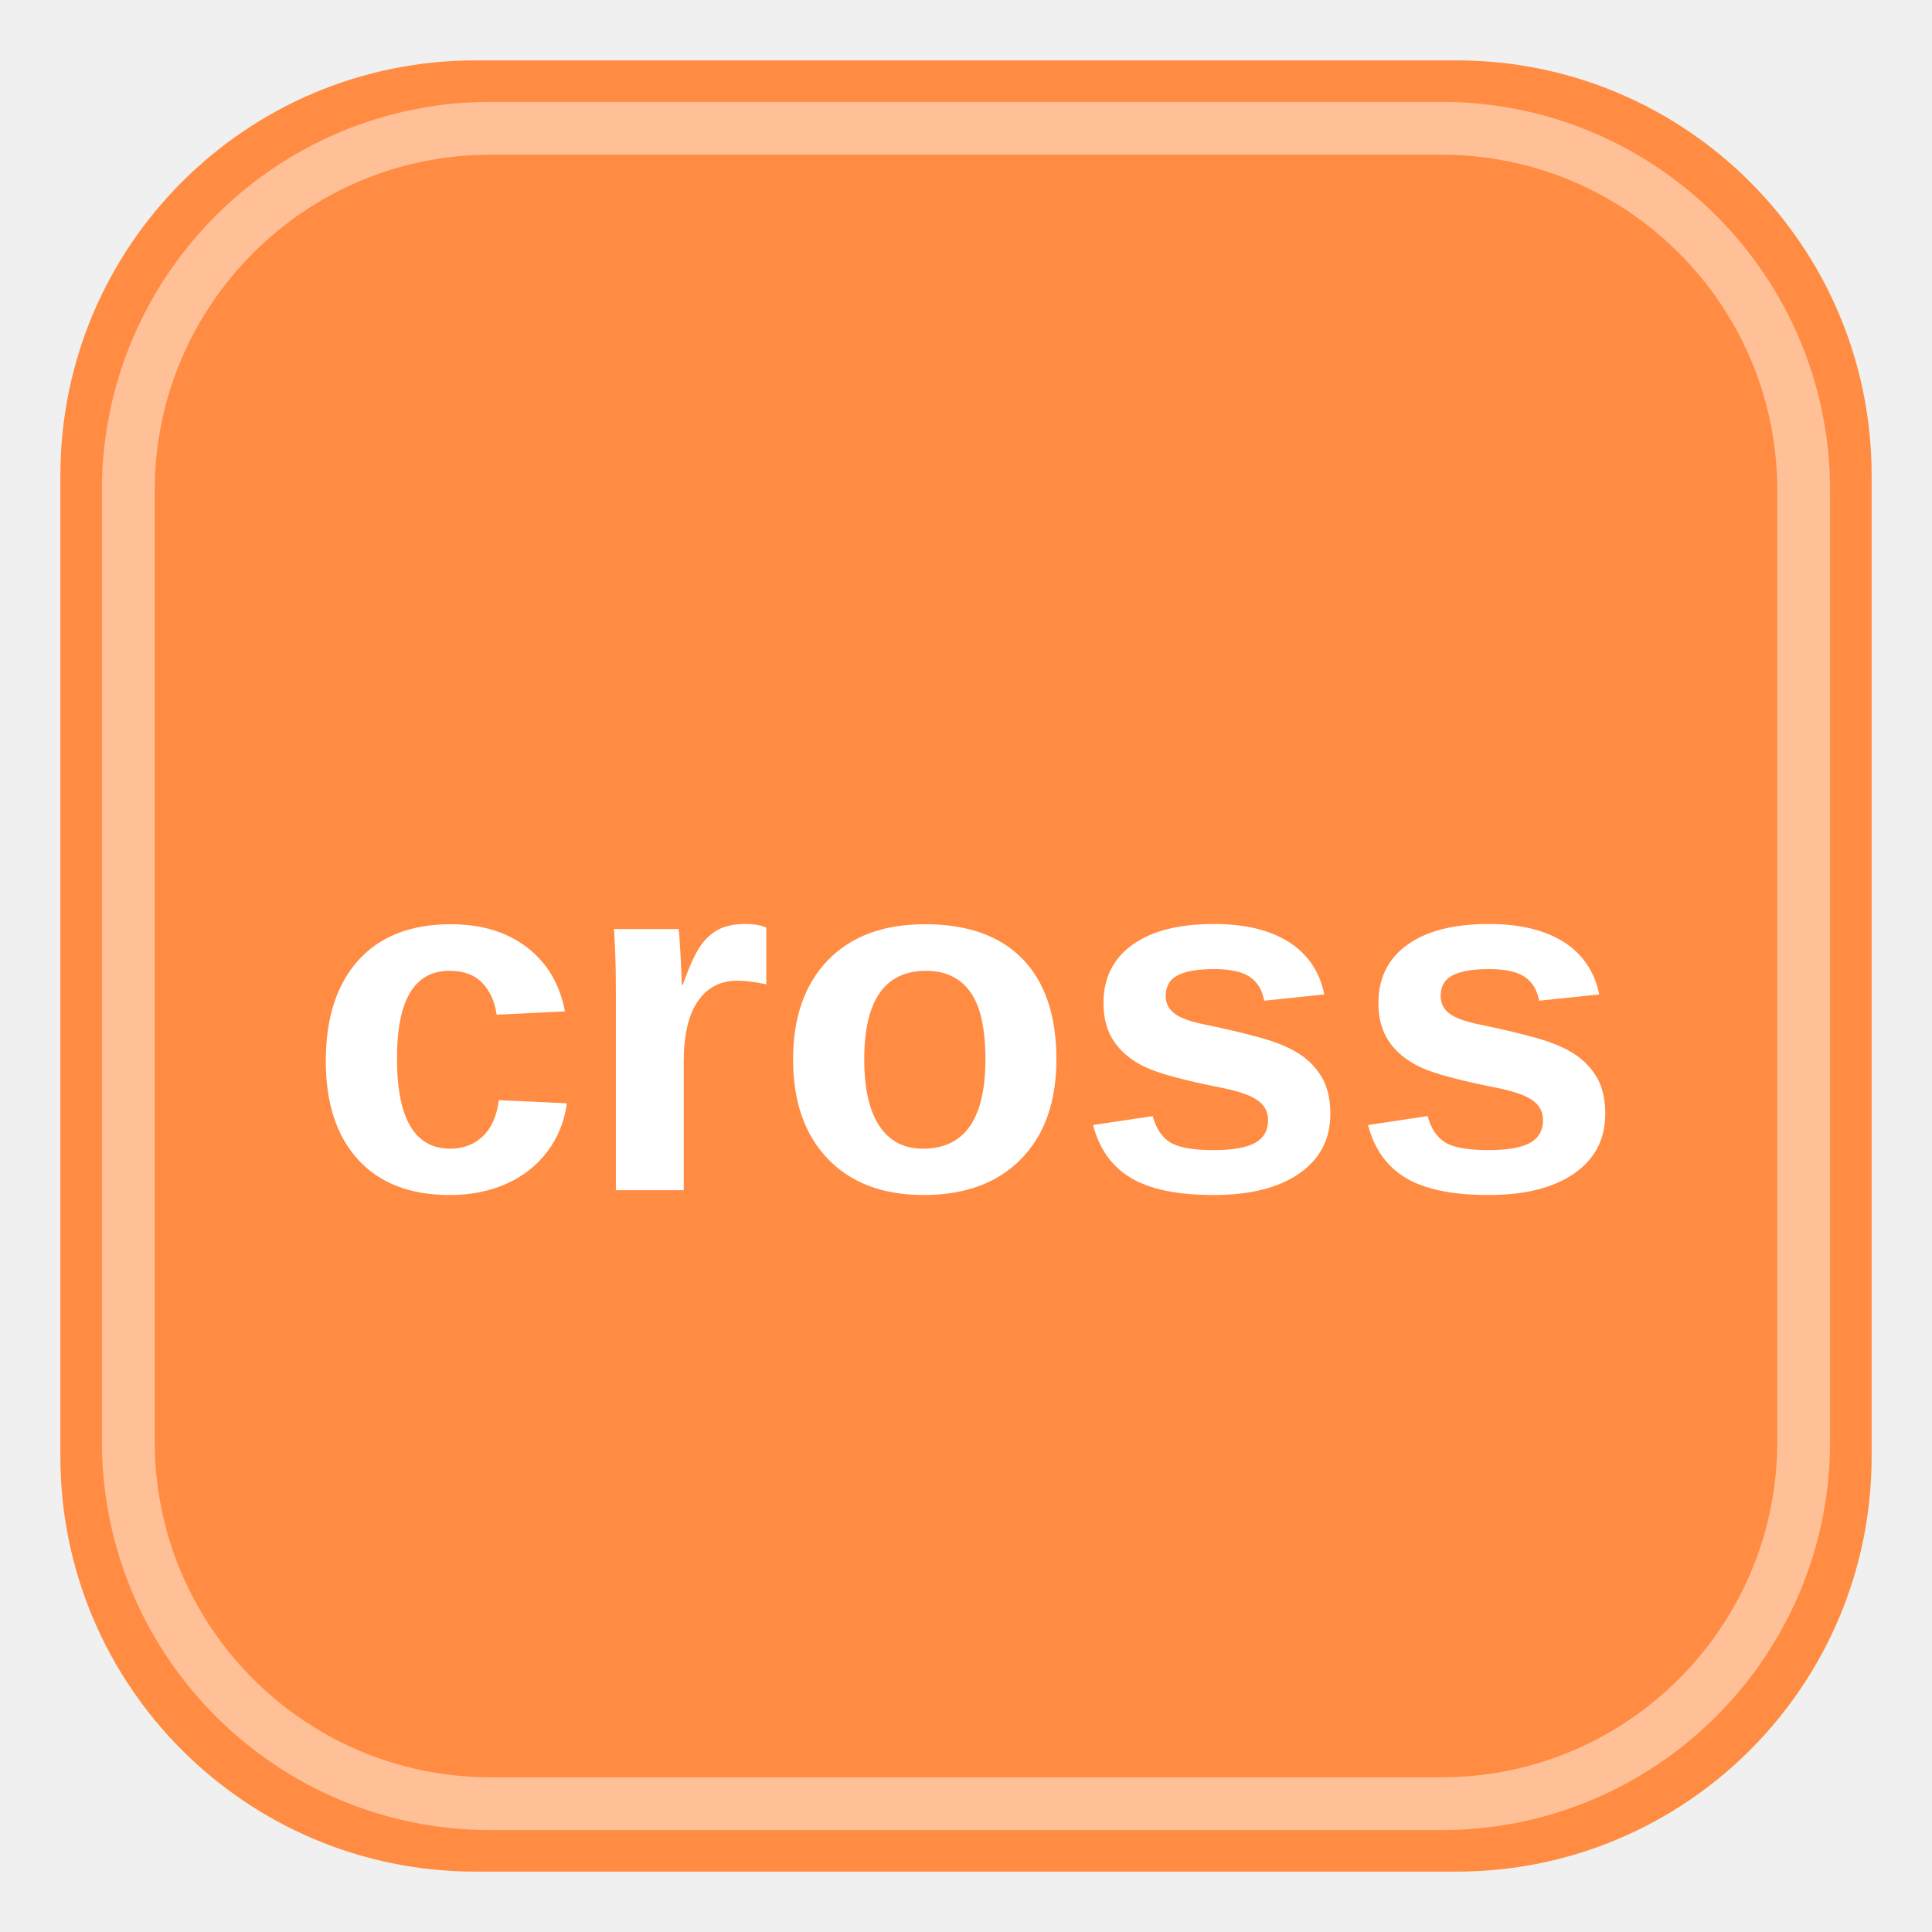
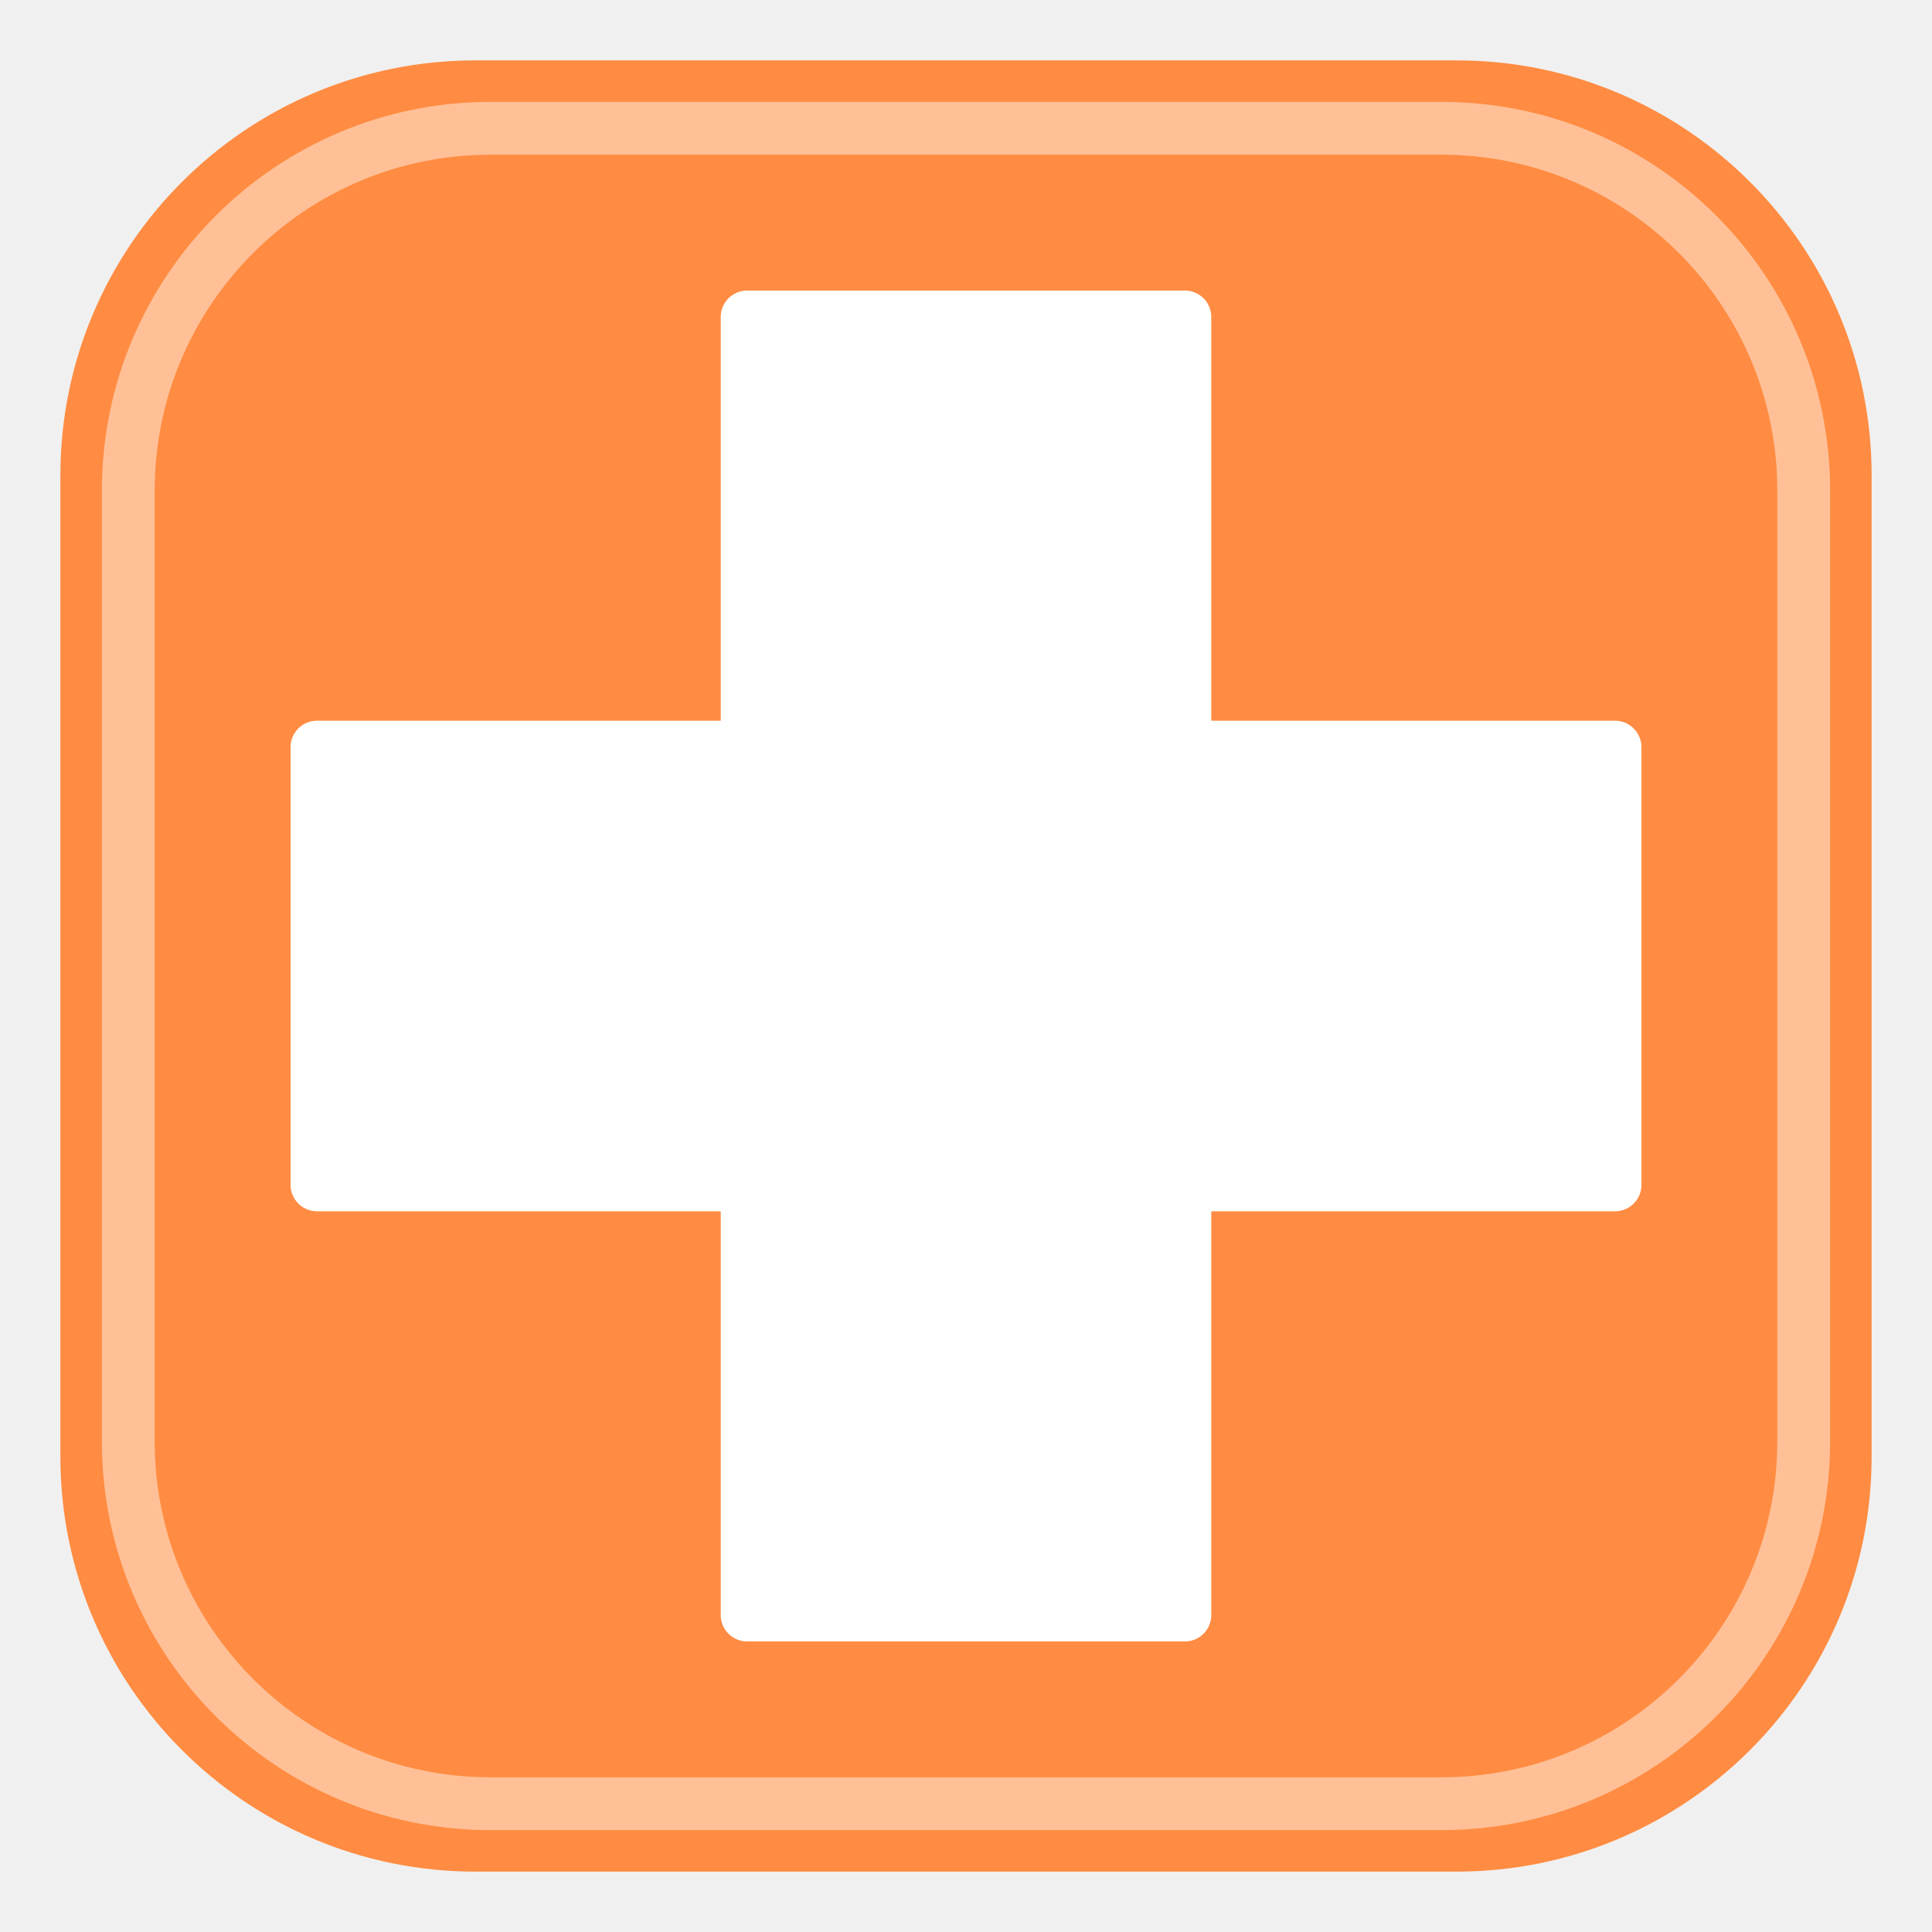
<svg xmlns="http://www.w3.org/2000/svg" width="512" height="512" viewBox="0 0 512 512">
  <rect x="16" y="16" width="480" height="480" rx="110" fill="#FF8C42" />
  <rect x="34" y="34" width="444" height="444" rx="96" fill="none" stroke="rgba(255,255,255,0.45)" stroke-width="14" />
-   <text x="256" y="270" font-family="Arial, Helvetica, sans-serif" font-weight="bold" font-size="131" fill="#FFFFFF" text-anchor="middle" dominant-baseline="central">cross</text>
+   <polygon points="198,84 314,84 314,198 428,198 428,314 314,314 314,428 198,428 198,314 84,314 84,198 198,198" fill="#FFFFFF" stroke="#FFFFFF" stroke-width="14" stroke-linejoin="round" />
</svg>
